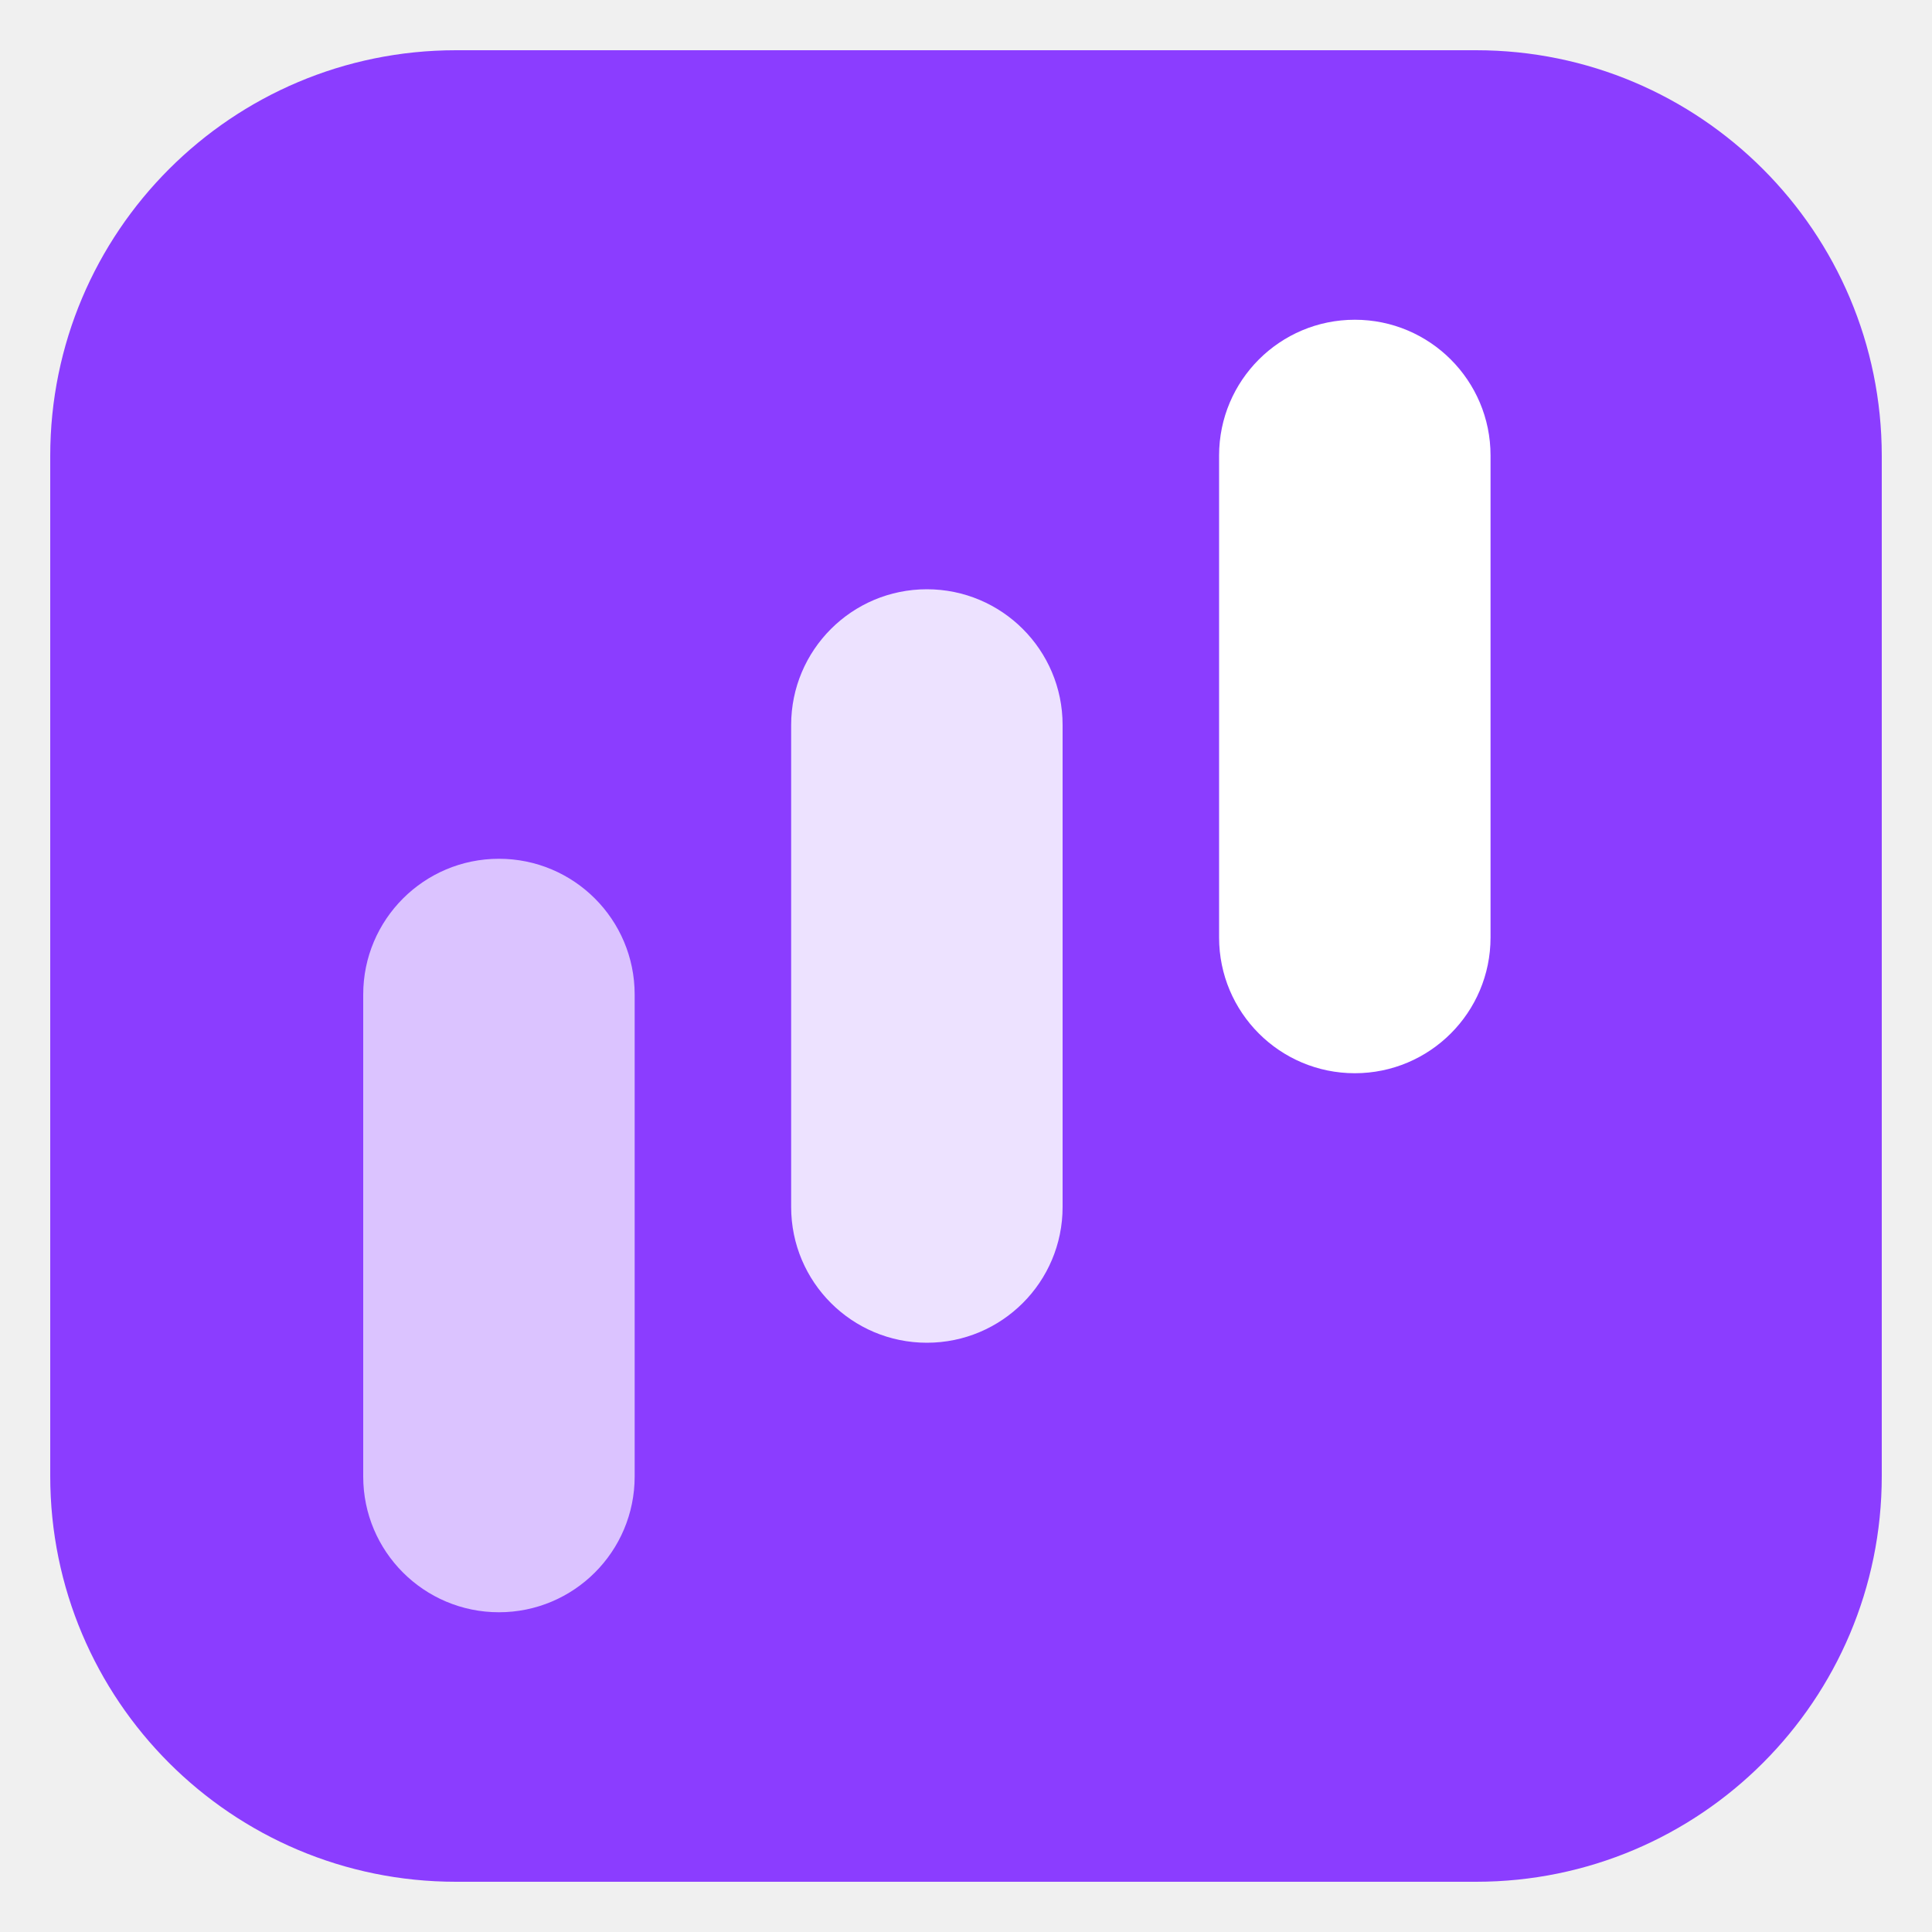
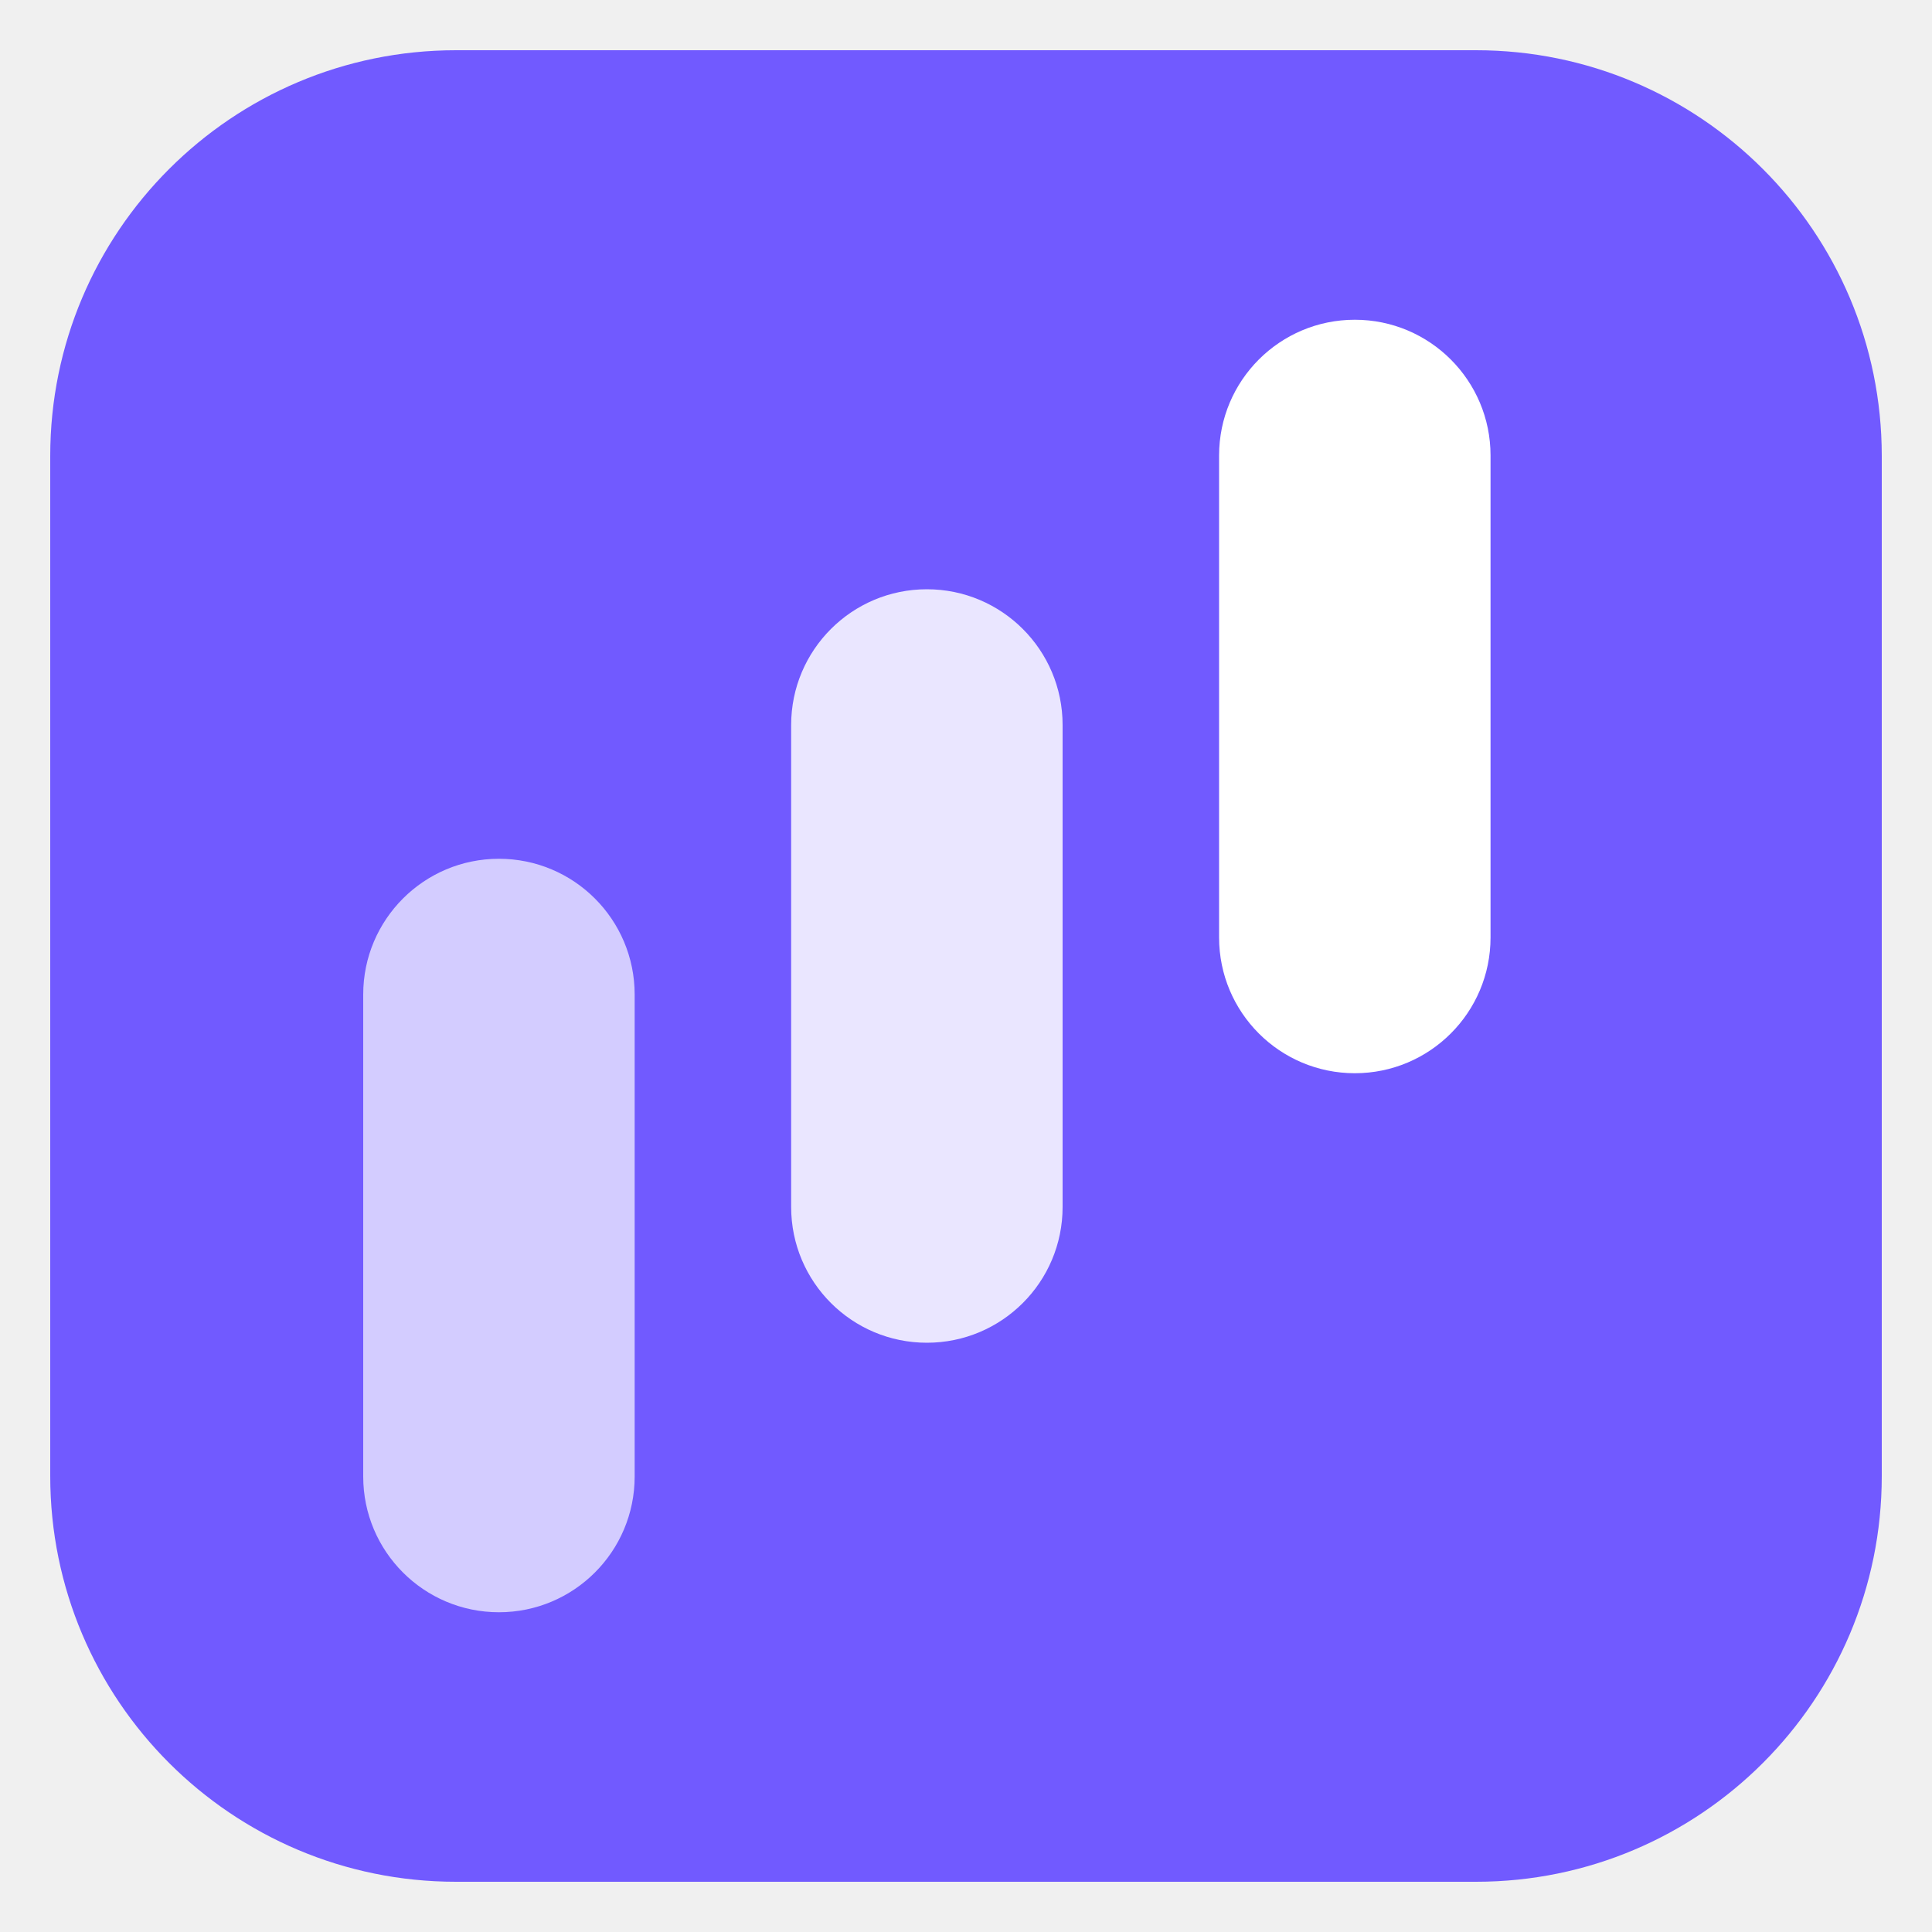
<svg xmlns="http://www.w3.org/2000/svg" viewBox="0 0 2000 2000" role="img" aria-label="Margin">
-   <rect x="52" y="52" width="1896" height="1896" rx="420" ry="420" fill="#8b3dff" />
-   <rect x="376" y="889" width="281" height="780" rx="140.5" ry="140.5" fill="#dbc3ff" />
-   <rect x="819" y="610" width="281" height="780" rx="140.5" ry="140.5" fill="#ede2ff" />
+   <rect x="52" y="52" width="1896" height="1896" rx="420" ry="420" fill="#715aff" />
+   <rect x="376" y="889" width="281" height="780" rx="140.5" ry="140.5" fill="#d3ccff" />
+   <rect x="819" y="610" width="281" height="780" rx="140.5" ry="140.5" fill="#eae6ff" />
  <rect x="1262" y="331" width="281" height="780" rx="140.5" ry="140.5" fill="#ffffff" />
</svg>
